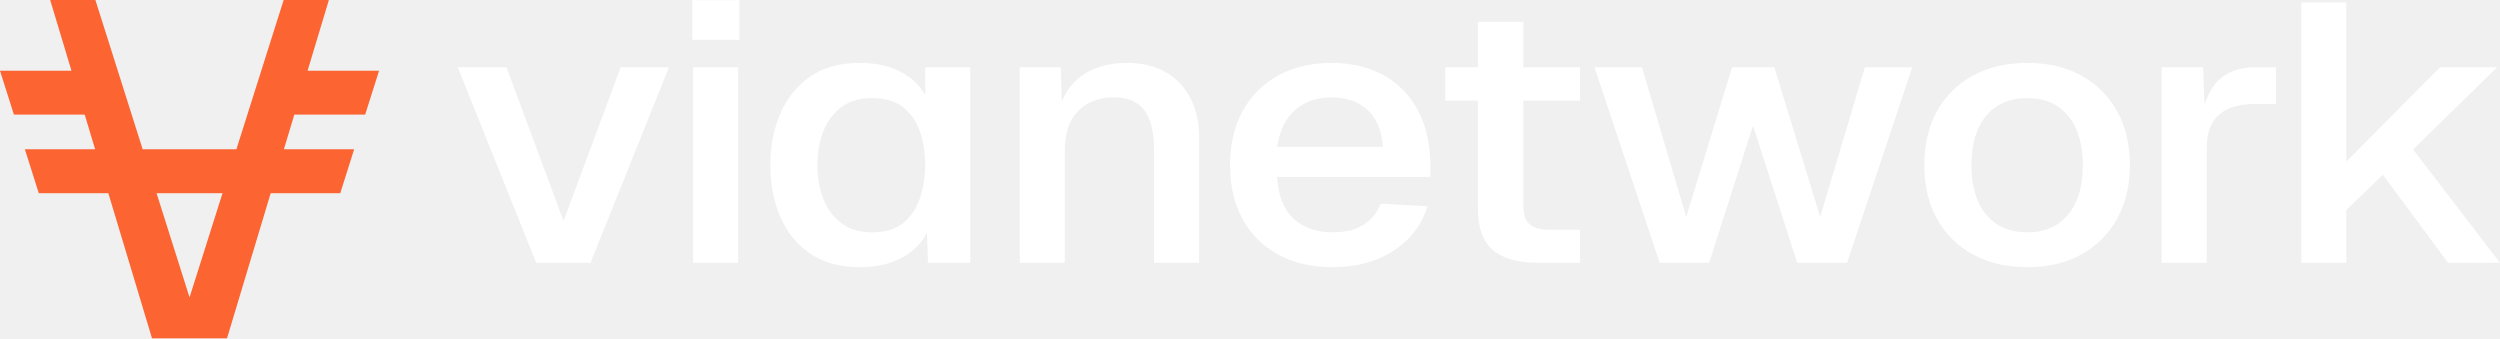
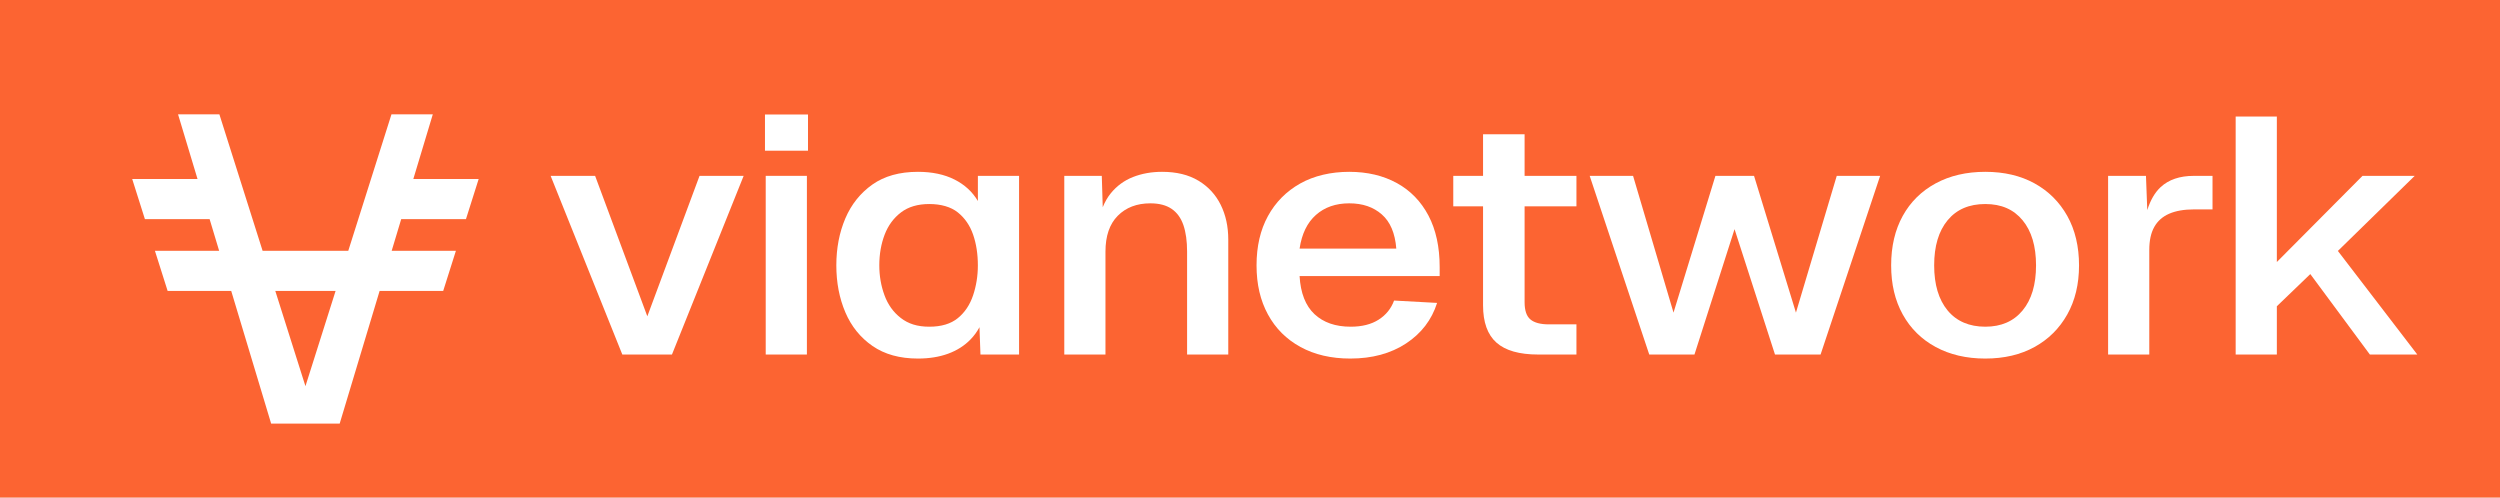
- <svg xmlns="http://www.w3.org/2000/svg" width="7105" height="962" viewBox="0 0 7105 962" fill="none">
-   <path d="M1037.79 325.78L1077.31 200.948H874.137L934.65 0H806.14L671.857 424.224H405.448L271.102 0H142.592L203.105 200.948H0L39.517 325.78H240.719L270.341 424.224H70.662L110.179 549.055H307.892L432.026 961.545H645.153L769.286 549.055H967L1006.52 424.224H806.837L836.459 325.78H1037.79ZM538.653 845.149L444.966 549.119H632.403L538.716 845.149H538.653Z" fill="#FC6432" />
-   <path d="M1601.66 627.98L1439.32 191.244H1301L1523.92 746.806H1678.25L1901.17 191.244H1763.99L1601.66 627.98Z" fill="white" />
-   <path d="M2101.23 0.498H1967.47V113.07H2101.23V0.498Z" fill="white" />
-   <path d="M2097.8 191.244H1969.76V746.806H2097.8V191.244Z" fill="white" />
-   <path d="M2629.37 269.419C2612.59 240.947 2588.4 218.674 2556.81 202.71C2525.16 186.746 2487.26 178.736 2443.1 178.736C2385.94 178.736 2338.65 191.957 2301.34 218.345C2263.98 244.787 2236 279.842 2217.29 323.62C2198.64 367.398 2189.31 416.058 2189.31 469.546C2189.31 523.034 2198.64 571.694 2217.29 615.472C2235.94 659.25 2264.16 694.195 2301.88 720.254C2339.61 746.312 2386.66 759.314 2443.1 759.314C2478.11 759.314 2509.4 754.267 2536.84 744.227C2564.27 734.188 2587.32 719.54 2606.03 700.449C2617.4 688.819 2626.85 675.927 2634.37 661.828L2637.44 746.806H2757.47V191.244H2629.43V269.419H2629.37ZM2614.51 562.807C2604.59 592.376 2588.76 615.966 2567.04 633.685C2545.32 651.405 2515.78 660.292 2478.41 660.292C2441.05 660.292 2413.07 651.241 2389.79 633.192C2366.5 615.143 2349.6 591.499 2338.95 562.313C2328.24 533.128 2322.94 502.187 2322.94 469.546C2322.94 434.82 2328.48 403.002 2339.49 374.2C2350.5 345.399 2367.53 322.249 2390.39 304.913C2413.25 287.523 2442.55 278.855 2478.41 278.855C2514.27 278.855 2545.32 287.523 2567.04 304.913C2588.76 322.303 2604.59 345.235 2614.51 373.707C2624.38 402.234 2629.37 434.162 2629.37 469.601C2629.37 502.297 2624.38 533.348 2614.51 562.862V562.807Z" fill="white" />
-   <path d="M3315.28 206.385C3284.78 187.953 3247.05 178.736 3202.11 178.736C3169.32 178.736 3139.23 184.113 3111.8 194.865C3084.36 205.672 3061.32 222.514 3042.66 245.445C3032.56 257.844 3024.25 272.326 3017.63 288.839L3014.69 191.244H2898.08V746.806H3026.12V426.811C3026.12 378.205 3038.87 341.01 3064.44 315.281C3089.96 289.607 3123.71 276.715 3165.59 276.715C3193.02 276.715 3215.1 282.475 3231.89 293.941C3248.62 305.407 3260.83 322.249 3268.47 344.467C3276.05 366.685 3279.9 394.169 3279.9 426.811V746.806H3407.94V389.287C3407.94 349.02 3400.12 313.032 3384.47 281.378C3368.83 249.779 3345.79 224.763 3315.34 206.331L3315.28 206.385Z" fill="white" />
-   <path d="M3932 213.682C3889.7 190.421 3840.36 178.736 3783.93 178.736C3727.49 178.736 3674.36 190.915 3631.28 215.218C3588.2 239.575 3554.87 273.259 3531.28 316.324C3507.64 359.443 3495.84 410.517 3495.84 469.546C3495.84 528.575 3507.64 578.826 3531.28 622.22C3554.87 665.669 3588.62 699.352 3632.48 723.326C3676.29 747.299 3727.97 759.314 3787.41 759.314C3855.22 759.314 3912.98 743.679 3960.64 712.409C4008.23 681.139 4040.48 639.117 4057.21 586.287L3923.45 578.991C3914.31 604.007 3898.3 623.811 3875.44 638.403C3852.58 652.996 3823.58 660.292 3788.56 660.292C3741.27 660.292 3703.78 647.236 3675.98 621.232C3648.19 595.174 3632.73 555.73 3629.66 502.901H4065.21V474.758C4065.21 412.218 4053.6 358.895 4030.37 314.733C4007.09 270.626 3974.35 236.942 3932.06 213.627L3932 213.682ZM3629.66 417.43C3636.52 371.567 3653.48 336.677 3680.56 312.703C3707.63 288.729 3742.11 276.715 3784.05 276.715C3825.98 276.715 3858.95 288.181 3885.25 311.112C3911.54 334.043 3926.58 369.483 3930.37 417.43H3629.66Z" fill="white" />
-   <path d="M4329.28 61.995H4200.1V191.244H4107.51V286.096H4200.1V593.583C4200.1 646.413 4214 685.144 4241.8 709.775C4269.6 734.462 4312.86 746.806 4371.58 746.806H4490.47V652.996H4404.73C4378.8 652.996 4359.73 647.949 4347.57 637.855C4335.36 627.815 4329.28 609.877 4329.28 584.202V286.096H4490.47V191.244H4329.28V61.995Z" fill="white" />
-   <path d="M5172.95 616.515L5042.63 191.244H4922.59L4792.27 616.515L4666.52 191.244H4531.62L4716.82 746.806H4857.43L4982.04 356.975L5107.79 746.806H5249.54L5434.74 191.244H5299.84L5172.95 616.515Z" fill="white" />
-   <path d="M5914.81 214.669C5871.37 190.696 5820.29 178.736 5761.63 178.736C5702.96 178.736 5651.52 190.696 5607.3 214.669C5563.07 238.643 5528.96 272.381 5505.01 315.775C5481 359.224 5468.97 410.462 5468.97 469.546C5468.97 528.63 5481 578.826 5505.01 622.22C5529.02 665.669 5563.13 699.352 5607.3 723.326C5651.46 747.299 5702.9 759.314 5761.63 759.314C5820.35 759.314 5871.37 747.299 5914.81 723.326C5958.25 699.352 5992.19 665.669 6016.55 622.22C6040.92 578.771 6053.14 527.862 6053.14 469.546C6053.14 411.231 6040.92 359.224 6016.55 315.775C5992.19 272.381 5958.25 238.643 5914.81 214.669ZM5877.69 609.712C5849.89 643.451 5811.2 660.292 5761.63 660.292C5712.05 660.292 5672.28 643.451 5644.48 609.712C5616.68 576.028 5602.72 529.288 5602.72 469.546C5602.72 409.804 5616.62 363.064 5644.48 329.38C5672.28 295.697 5711.39 278.855 5761.63 278.855C5811.87 278.855 5849.83 295.697 5877.69 329.38C5905.49 363.119 5919.44 409.804 5919.44 469.546C5919.44 529.288 5905.55 576.028 5877.69 609.712Z" fill="white" />
-   <path d="M6306.98 226.135C6288.99 242.812 6275.09 266.676 6265.29 297.781L6261.25 191.244H6143.51V746.806H6271.54V421.599C6271.54 392.414 6276.72 368.605 6287.01 350.227C6297.29 331.849 6312.7 318.079 6333.27 309.082C6353.85 300.085 6379.72 295.532 6411.01 295.532H6468.17V191.299H6409.87C6366.43 191.299 6332.13 202.929 6306.98 226.19V226.135Z" fill="white" />
-   <path d="M6857.94 424.726L7096.86 191.244H6934.53L6668.17 459.123V6.752H6540.13V746.806H6668.17V596.71L6772.2 496.647L6957.39 746.806H7104.86L6857.94 424.726Z" fill="white" />
+ <svg xmlns="http://www.w3.org/2000/svg" fill="none" height="1547" viewBox="0 0 7773 1547" width="7773">
+   <path d="m0 0h7773v1547h-7773z" fill="#fc6432" />
+   <g fill="#fff">
+     <path d="m1448.79 681.282 39.52-124.832h-203.17l60.51-200.948h-128.51l-134.28 424.224h-266.412l-134.346-424.224h-128.51l60.513 200.948h-203.105l39.517 124.832h201.202l29.622 98.444h-199.679l39.517 124.831h197.713l124.134 412.493h213.124l124.14-412.493h197.71l39.52-124.831h-199.68l29.62-98.444zm-499.137 519.368-93.687-296.029h187.434l-93.684 296.029z" />
+     <path d="m2012.66 983.482-162.34-436.736h-138.32l222.92 555.564h154.33l222.92-555.564h-137.18z" />
+     <path d="m2512.23 356h-133.76v112.572h133.76z" />
+     <path d="m2508.8 546.746h-128.04v555.564h128.04z" />
+     <path d="m3040.37 624.921c-16.78-28.472-40.97-50.745-72.56-66.709-31.65-15.964-69.55-23.974-113.71-23.974-57.16 0-104.45 13.221-141.76 39.609-37.36 26.442-65.34 61.497-84.05 105.275-18.65 43.778-27.98 92.438-27.98 145.926s9.33 102.148 27.98 145.926c18.65 43.776 46.87 78.726 84.59 104.786 37.73 26.05 84.78 39.06 141.22 39.06 35.01 0 66.3-5.05 93.74-15.09 27.43-10.04 50.48-24.69 69.19-43.78 11.37-11.63 20.82-24.52 28.34-38.62l3.07 84.98h120.03v-555.564h-128.04v78.175zm-14.86 293.388c-9.92 29.569-25.75 53.159-47.47 70.878-21.72 17.723-51.26 26.603-88.63 26.603-37.36 0-65.34-9.05-88.62-27.096-23.29-18.049-40.19-41.693-50.84-70.879-10.71-29.185-16.01-60.126-16.01-92.767 0-34.726 5.54-66.544 16.55-95.346 11.01-28.801 28.04-51.951 50.9-69.287 22.86-17.39 52.16-26.058 88.02-26.058s66.91 8.668 88.63 26.058 37.55 40.322 47.47 68.794c9.87 28.527 14.86 60.455 14.86 95.894 0 32.696-4.99 63.747-14.86 93.261z" />
+     <path d="m3726.28 561.887c-30.5-18.432-68.23-27.649-113.17-27.649-32.79 0-62.88 5.376-90.31 16.129-27.44 10.807-50.48 27.649-69.14 50.58-10.1 12.399-18.41 26.881-25.03 43.394l-2.94-97.595h-116.61v555.564h128.04v-319.997c0-48.606 12.75-85.801 38.32-111.53 25.52-25.674 59.27-38.566 101.15-38.566 27.43 0 49.51 5.76 66.3 17.226 16.73 11.466 28.94 28.307 36.58 50.526 7.58 22.218 11.43 49.702 11.43 82.344v319.997h128.04v-357.521c0-40.267-7.82-76.255-23.47-107.909-15.64-31.599-38.68-56.615-69.13-75.047z" />
+     <path d="m4343 569.184c-42.3-23.261-91.64-34.946-148.07-34.946-56.44 0-109.57 12.179-152.65 36.482-43.08 24.357-76.41 58.041-100 101.106-23.64 43.119-35.44 94.193-35.44 153.222s11.8 109.28 35.44 152.674c23.59 43.448 57.34 77.128 101.2 101.108 43.81 23.97 95.49 35.99 154.93 35.99 67.81 0 125.57-15.64 173.23-46.91 47.59-31.27 79.84-73.291 96.57-126.121l-133.76-7.296c-9.14 25.015-25.15 44.82-48.01 59.412-22.86 14.595-51.86 21.885-86.88 21.885-47.29 0-84.78-13.05-112.58-39.056-27.79-26.058-43.25-65.502-46.32-118.331h435.55v-28.143c0-62.54-11.61-115.863-34.84-160.025-23.28-44.107-56.02-77.791-98.31-101.106zm-302.34 203.748c6.86-45.863 23.82-80.753 50.9-104.727 27.07-23.974 61.55-35.988 103.49-35.988 41.93 0 74.9 11.466 101.2 34.397 26.29 22.931 41.33 58.371 45.12 106.318z" />
+     <path d="m4740.28 417.497h-129.18v129.249h-92.59v94.852h92.59v307.487c0 52.825 13.9 91.565 41.7 116.195 27.8 24.68 71.06 37.03 129.78 37.03h118.89v-93.81h-85.74c-25.93 0-45-5.05-57.16-15.143-12.21-10.04-18.29-27.978-18.29-53.653v-298.106h161.19v-94.852h-161.19z" />
+     <path d="m5583.95 972.017-130.32-425.271h-120.04l-130.32 425.271-125.75-425.271h-134.9l185.2 555.564h140.61l124.61-389.833 125.75 389.833h141.75l185.2-555.564h-134.9z" />
+     <path d="m6325.81 570.171c-43.44-23.973-94.52-35.933-153.18-35.933-58.67 0-110.11 11.96-154.33 35.933-44.23 23.974-78.34 57.712-102.29 101.106-24 43.449-36.04 94.687-36.04 153.771s12.04 109.28 36.04 152.674c24.01 43.448 58.12 77.128 102.29 101.108 44.16 23.97 95.6 35.99 154.33 35.99 58.72 0 109.74-12.02 153.18-35.99 43.44-23.98 77.38-57.66 101.74-101.108 24.37-43.449 36.59-94.358 36.59-152.674s-12.22-110.322-36.59-153.771c-24.36-43.394-58.3-77.132-101.74-101.106zm-37.12 395.043c-27.8 33.738-66.49 50.576-116.06 50.576-49.58 0-89.35-16.838-117.15-50.576-27.8-33.684-41.76-80.424-41.76-140.166s13.9-106.482 41.76-140.166c27.8-33.683 66.91-50.525 117.15-50.525s88.2 16.842 116.06 50.525c27.8 33.739 41.75 80.424 41.75 140.166s-13.89 106.482-41.75 140.166z" />
+     <path d="m6717.98 581.637c-17.99 16.677-31.89 40.541-41.69 71.646l-4.04-106.537h-117.74v555.564h128.03v-325.209c0-29.185 5.18-52.994 15.47-71.372 10.28-18.378 25.69-32.148 46.26-41.145 20.58-8.997 46.45-13.55 77.74-13.55h57.16v-104.233h-58.3c-43.44 0-77.74 11.63-102.89 34.891z" />
+     <path d="m7268.93 780.228 238.93-233.482h-162.33l-266.36 267.879v-452.371h-128.04v740.056h128.04v-150.098l104.03-100.063 185.19 250.161h147.47z" />
+   </g>
</svg>
